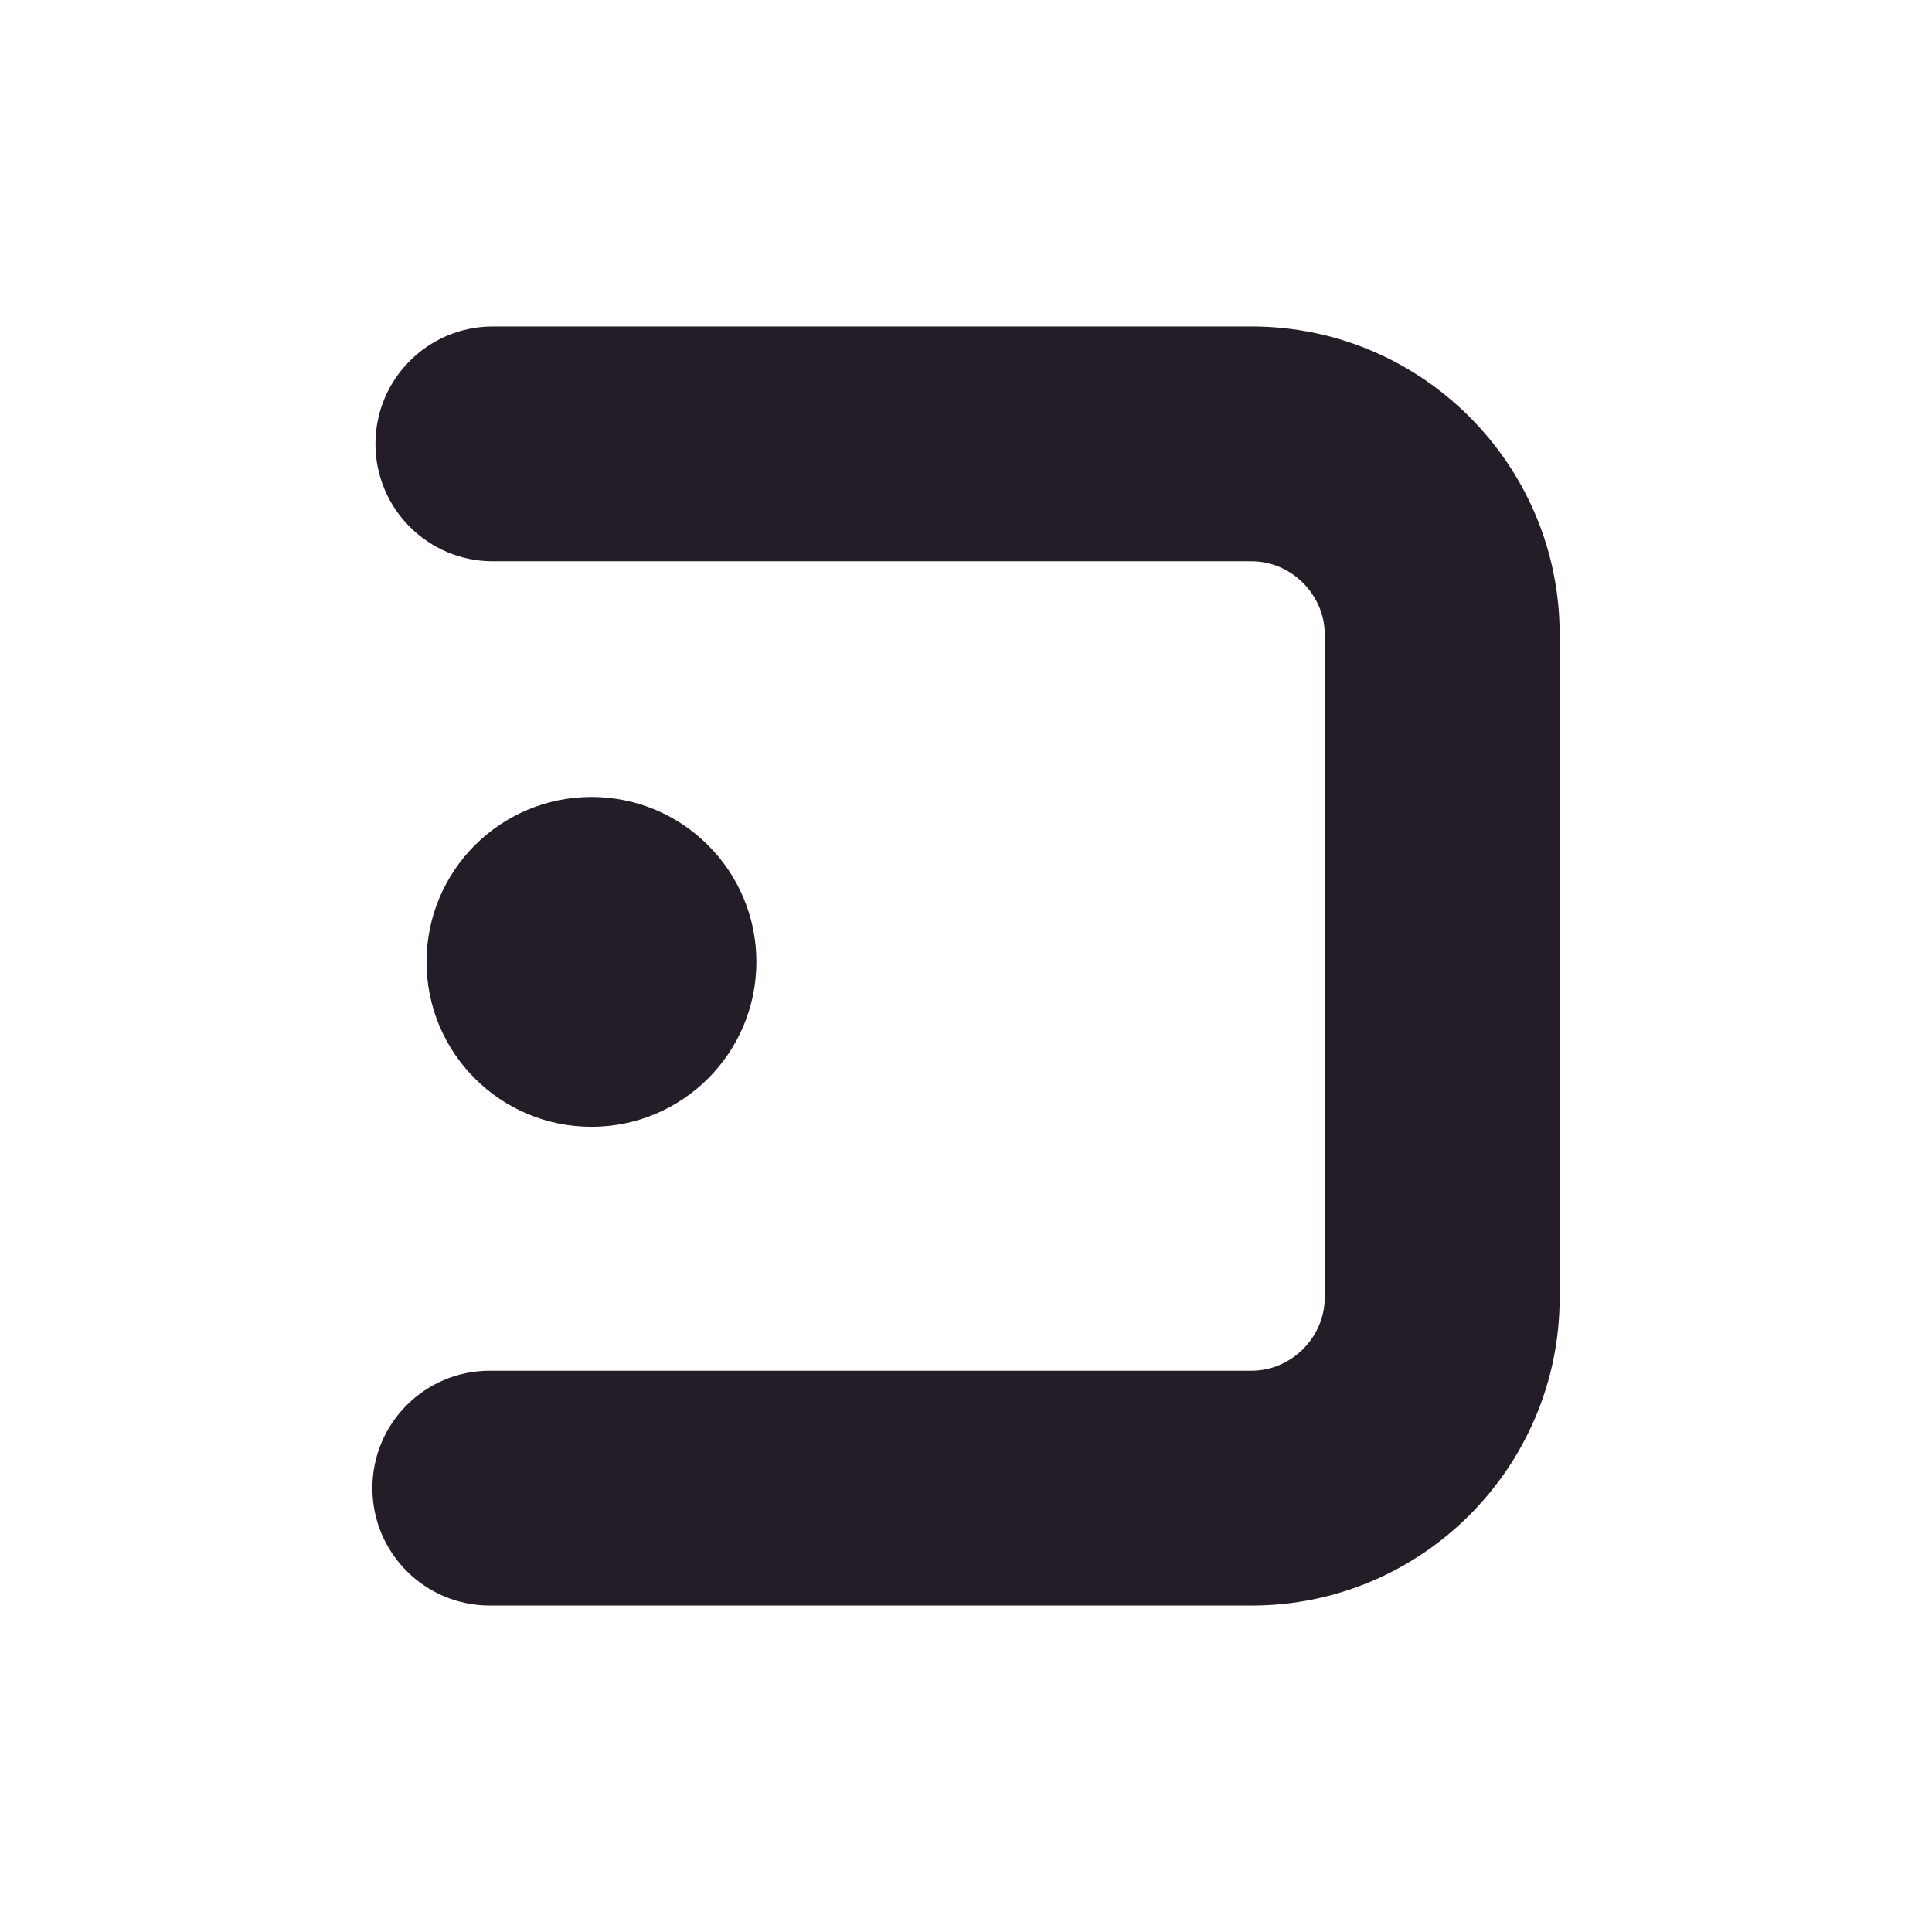
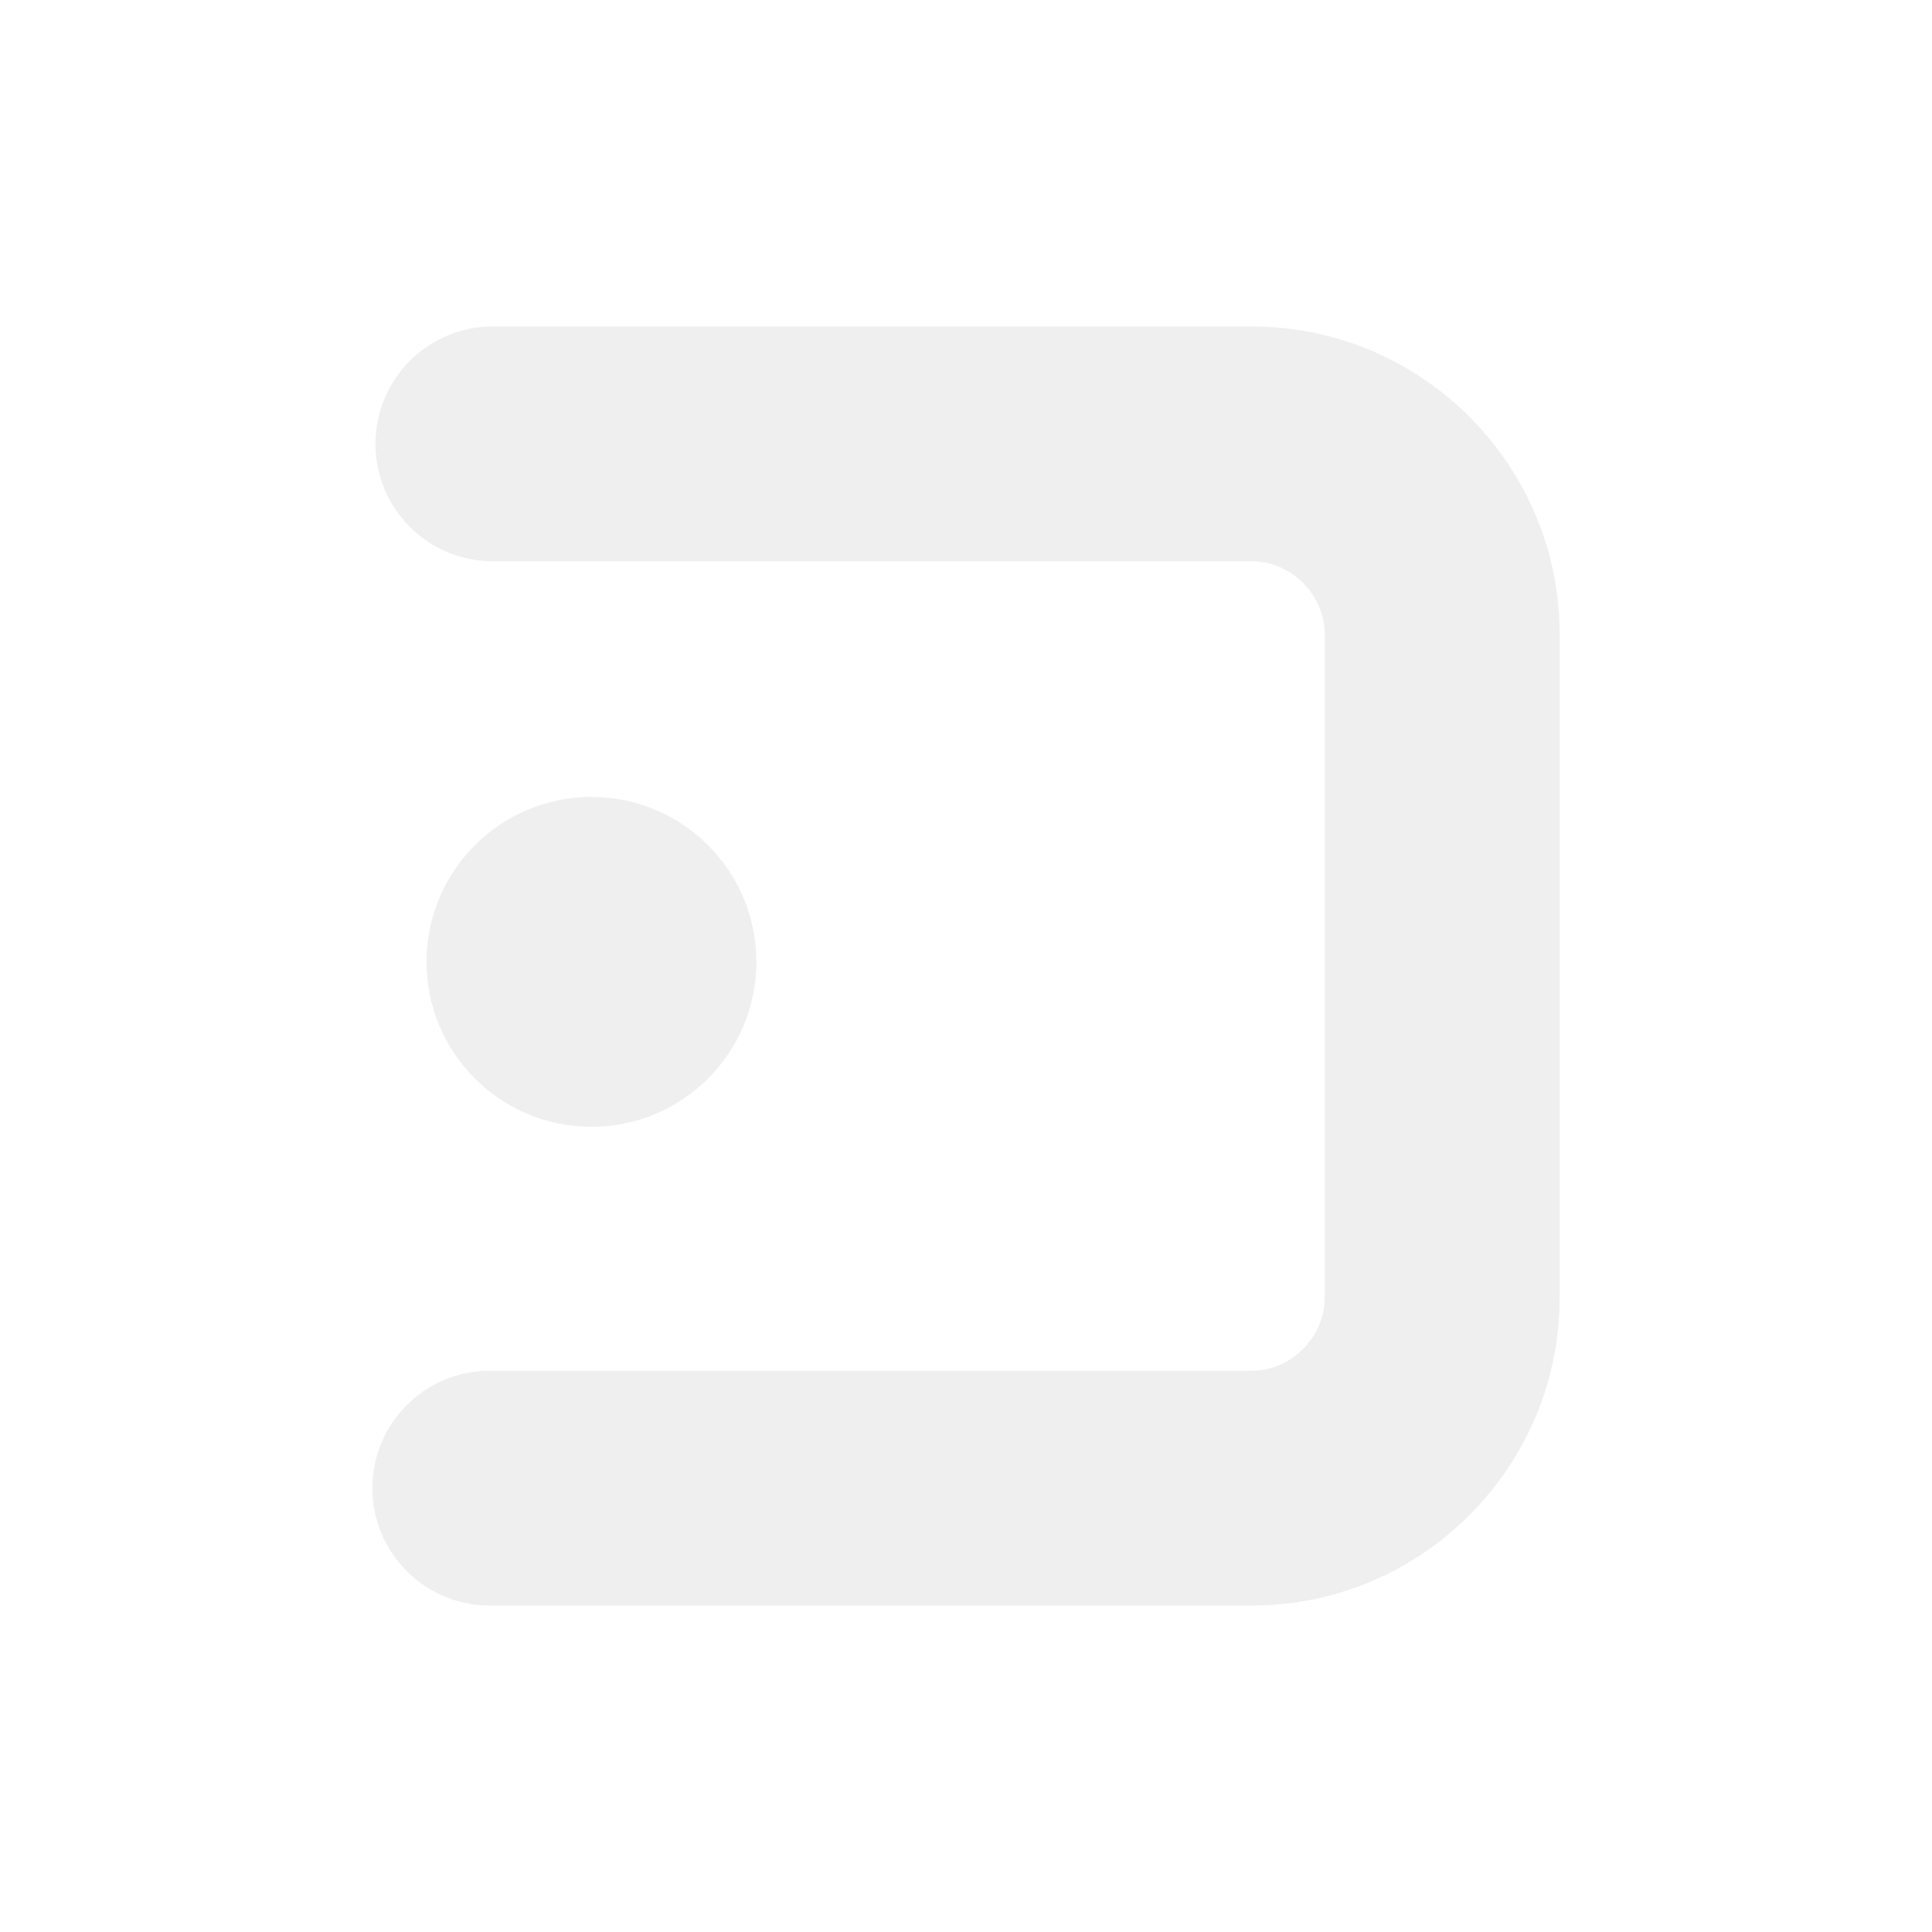
<svg xmlns="http://www.w3.org/2000/svg" id="Layer_1" data-name="Layer 1" viewBox="0 0 1060.55 1060.55">
  <defs>
-     <style>.cls-1{fill:#241d28;}</style>
+     <style>.cls-1{fill:#efefef;}</style>
  </defs>
  <circle class="cls-1" cx="324.68" cy="528.01" r="90.53" />
  <path class="cls-1" d="M687.13,881.34H268.91a64.45,64.45,0,1,1-.09-128.9H687.13c21.71,0,40.06-18.35,40.06-40.07V348.18c0-21.72-18.35-40.07-40.06-40.07H270.55a64.45,64.45,0,1,1,0-128.9h416.6c93.17,0,169,75.8,169,169V712.37C856.1,805.54,780.3,881.34,687.13,881.34Z" />
</svg>
